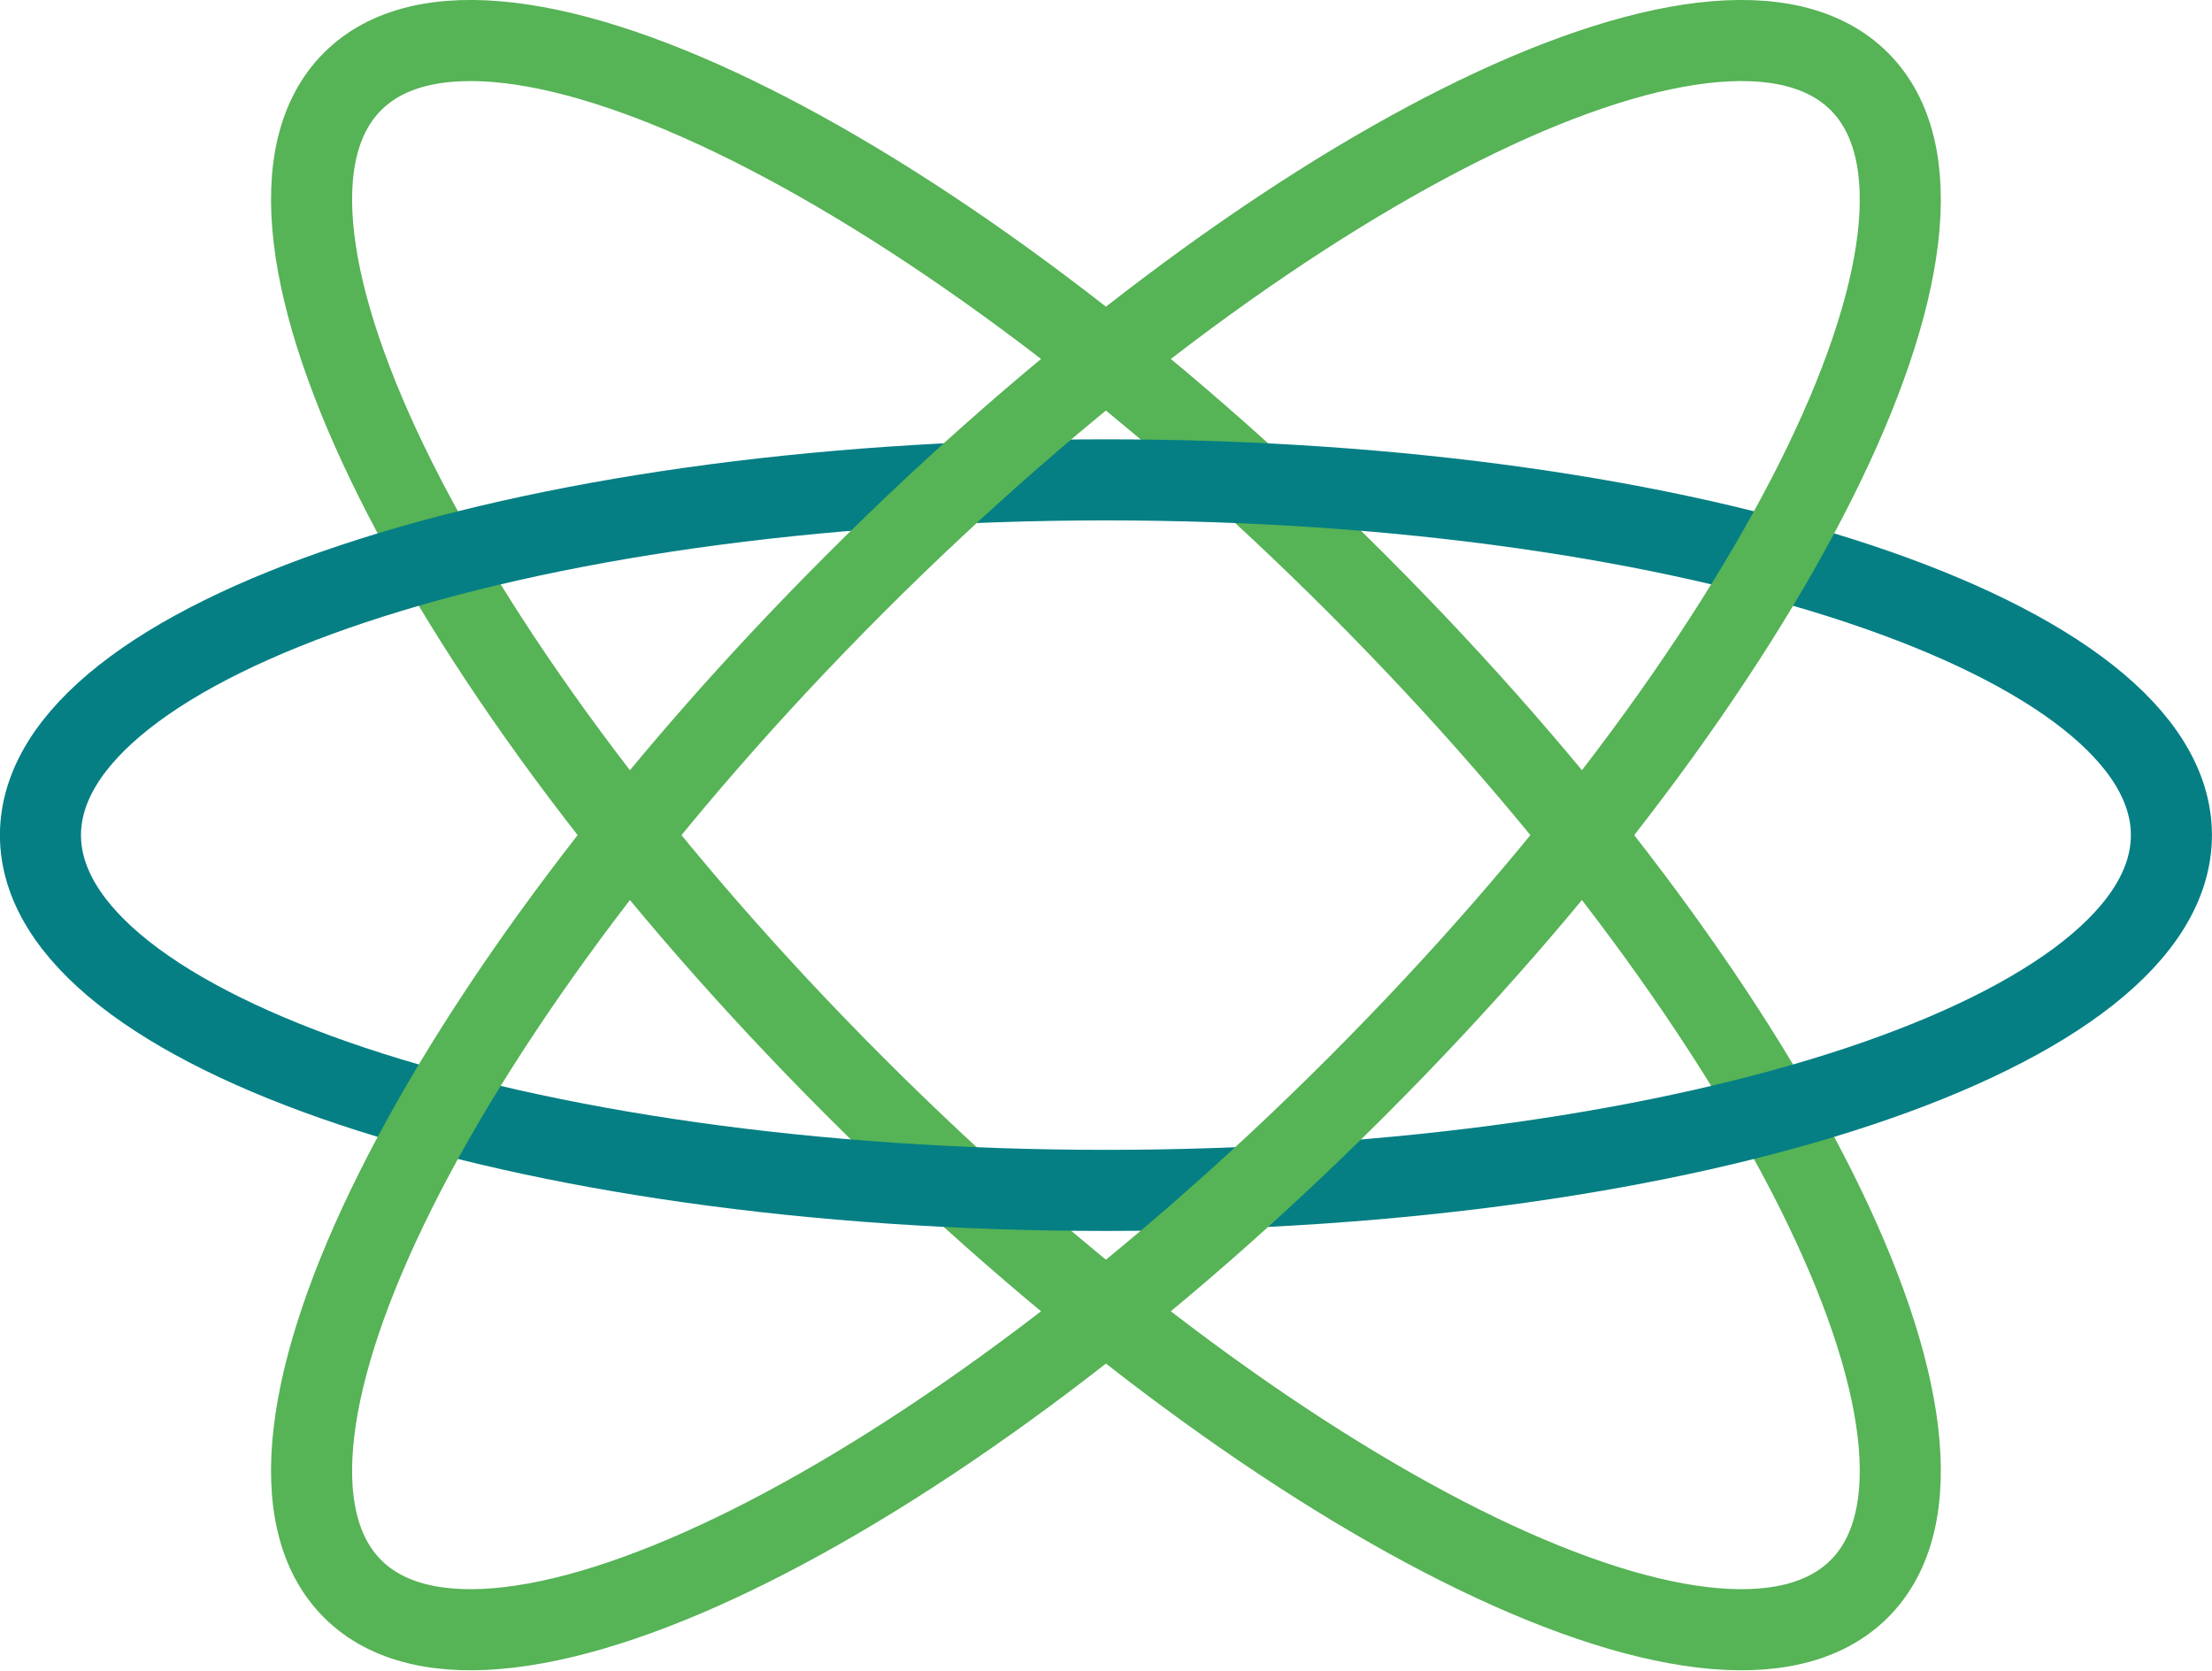
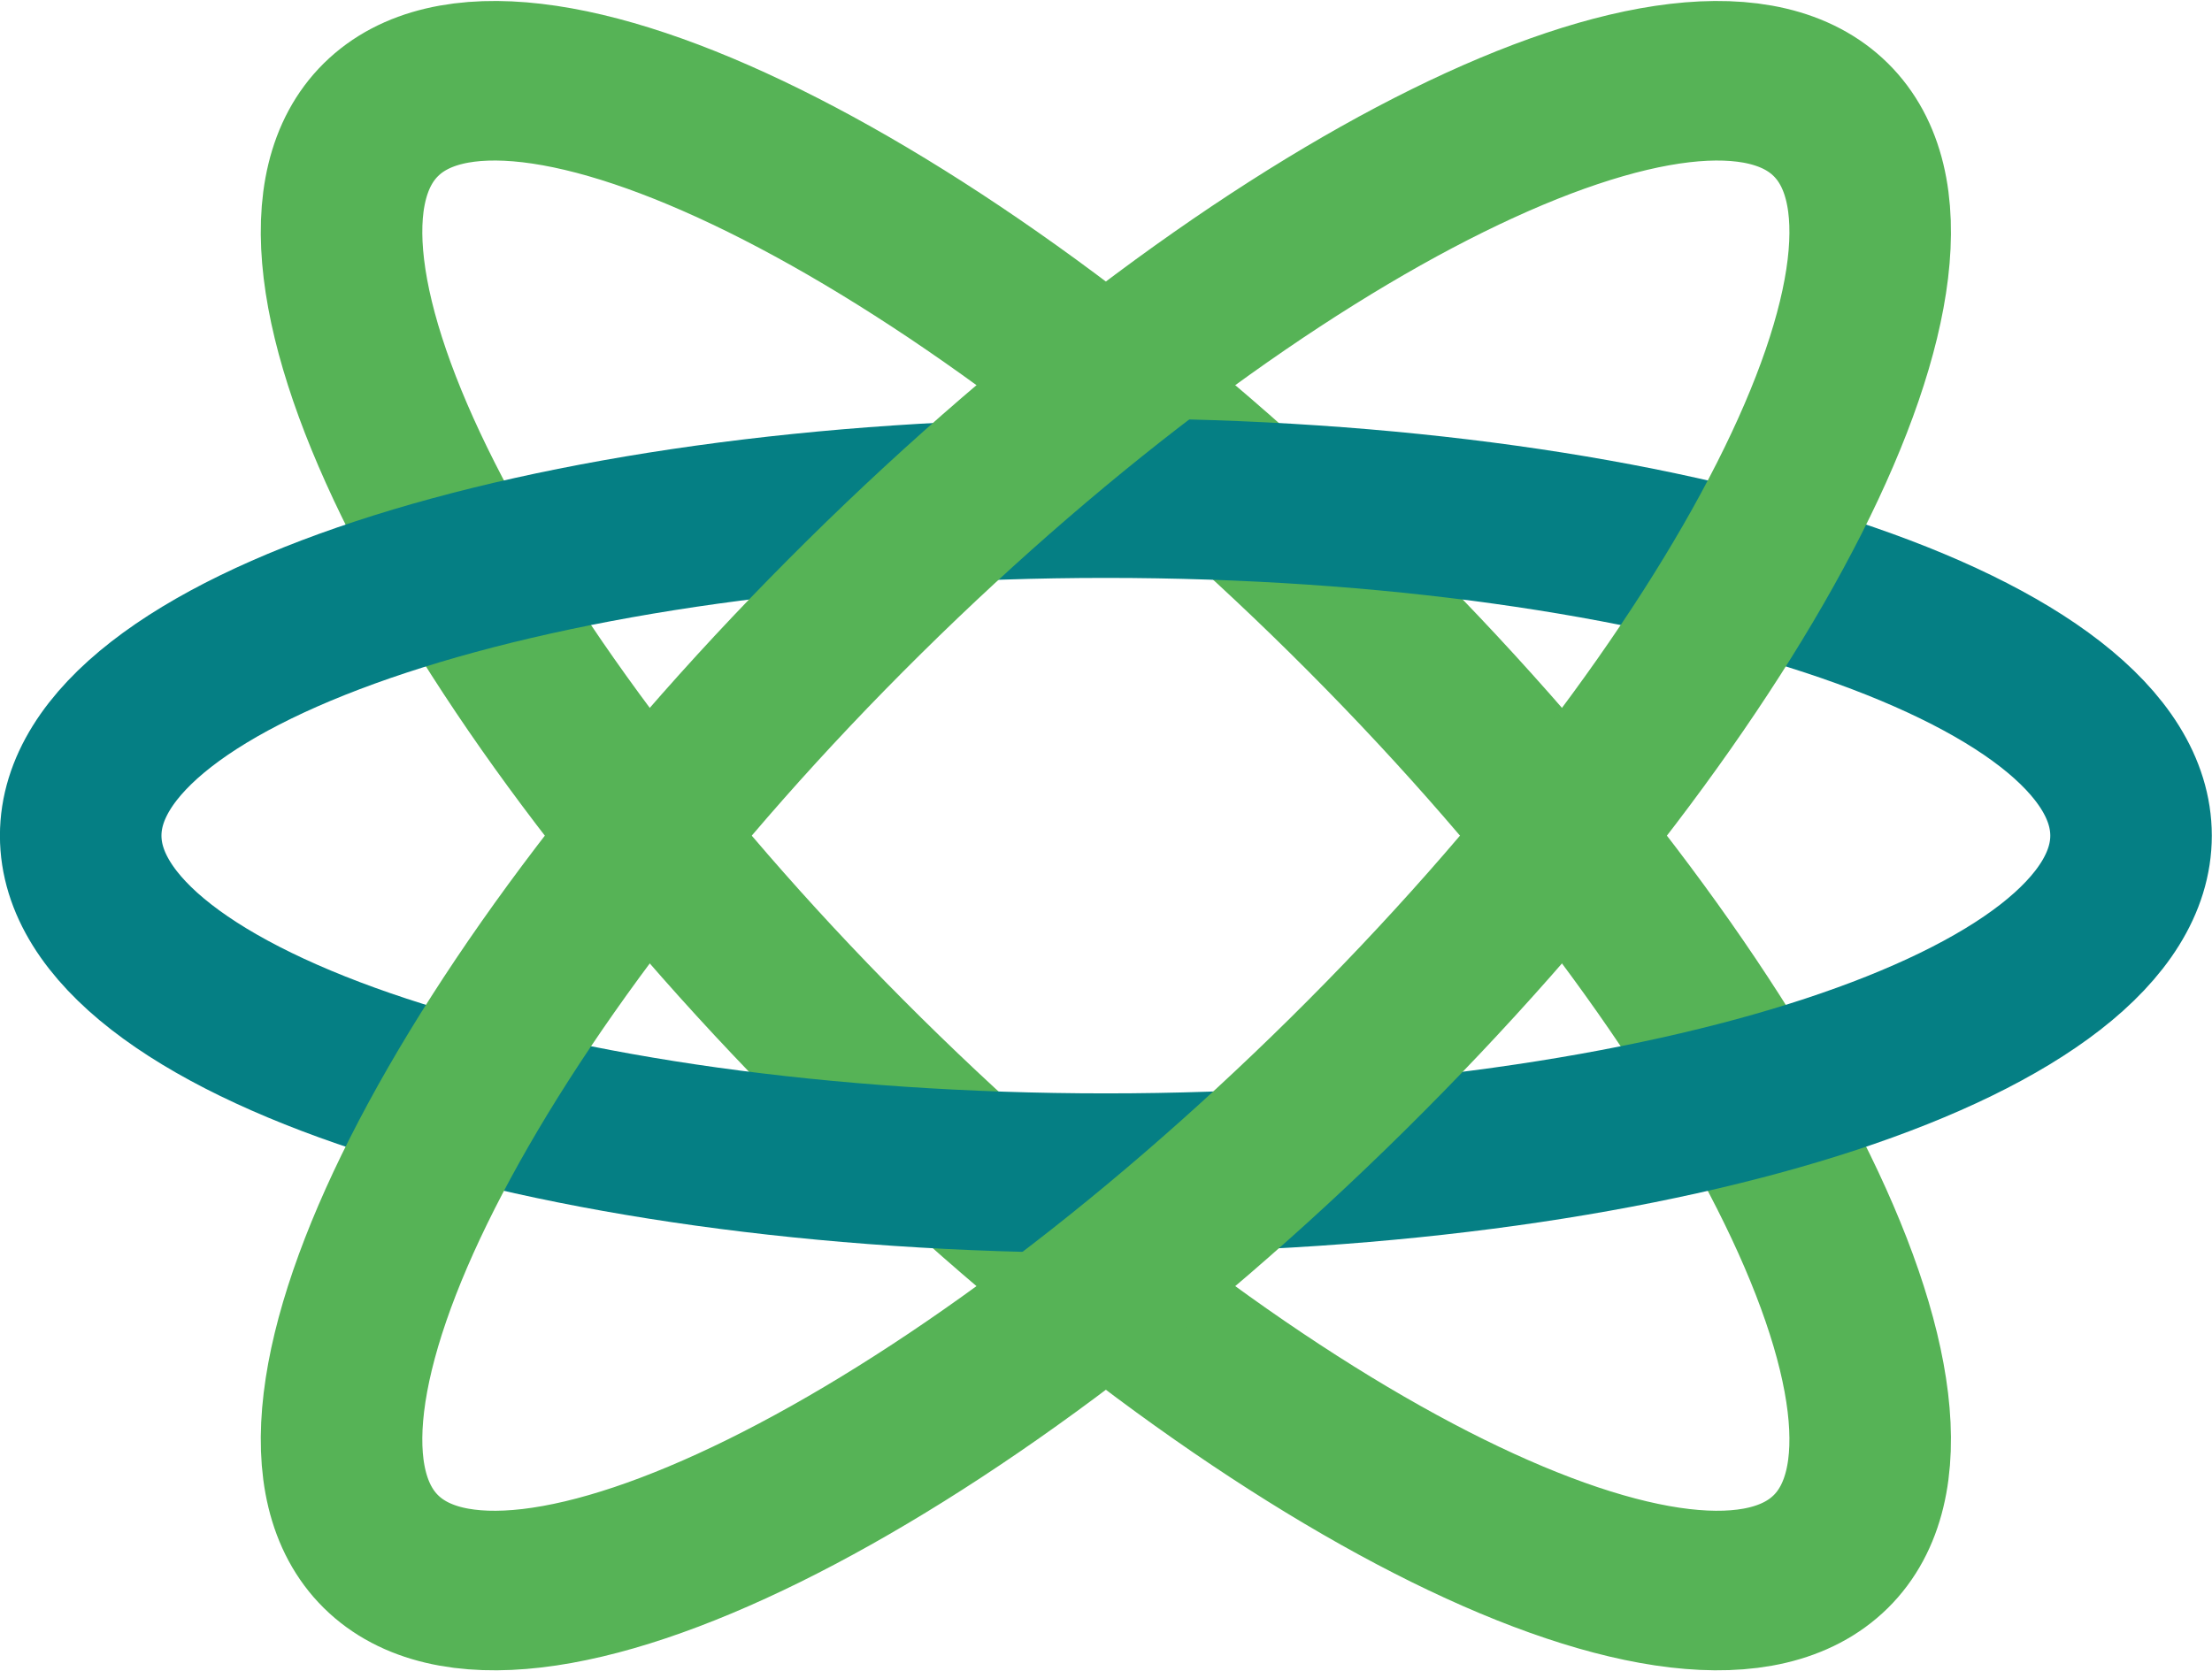
- <svg xmlns="http://www.w3.org/2000/svg" version="1.2" width="66.235" height="50" id="svg2">
+ <svg xmlns="http://www.w3.org/2000/svg" width="66.2" height="50" id="svg2" version="1.1">
  <defs id="defs4" />
-   <g transform="translate(-10.32242,-994.3621)" id="layer1">
-     <g transform="matrix(0.1618317,0,0,0.1618317,-2.568488,969.0655)" id="g3811">
-       <path d="m 481.429,296.648 a 197.143,65.714 0 1 1 -394.286,0 197.143,65.714 0 1 1 394.286,0 z" transform="matrix(0.7071068,0.7071068,-0.7071068,0.7071068,293.0271,-99.9909)" id="path2985-1" style="fill:none;stroke:#56b356;stroke-width:15;stroke-linecap:butt;stroke-linejoin:miter;stroke-miterlimit:4;stroke-opacity:1;stroke-dasharray:none" />
-       <path d="m 481.429,296.648 a 197.143,65.714 0 1 1 -394.286,0 197.143,65.714 0 1 1 394.286,0 z" transform="translate(0,14.1433)" id="path2985" style="fill:none;stroke:#057f84;stroke-width:15;stroke-linecap:butt;stroke-linejoin:miter;stroke-miterlimit:4;stroke-opacity:1;stroke-dasharray:none" />
-       <path d="m 481.429,296.648 a 197.143,65.714 0 1 1 -394.286,0 197.143,65.714 0 1 1 394.286,0 z" transform="matrix(0.7071068,-0.7071068,0.7071068,0.7071068,-126.4964,302.0498)" id="path2985-4" style="fill:none;stroke:#56b356;stroke-width:15;stroke-linecap:butt;stroke-linejoin:miter;stroke-miterlimit:4;stroke-opacity:1;stroke-dasharray:none" />
+   <g id="layer1" transform="translate(-10.34191,-994.3467)">
+     <g id="g3855" transform="matrix(0.961668,0,0,0.9500241,1.665062,50.94354)">
+       <path d="m 481.429,296.648 c 0,36.293 -88.264,65.714 -197.143,65.714 -108.879,0 -197.143,-29.421 -197.143,-65.714 0,-36.293 88.264,-65.714 197.143,-65.714 108.879,0 197.143,29.421 197.143,65.714 z" id="path2985-1" style="fill:none;stroke:#56b356;stroke-width:31.063;stroke-linecap:butt;stroke-linejoin:miter;stroke-miterlimit:4;stroke-opacity:1;stroke-dasharray:none" transform="matrix(0.1144323,0.1144323,-0.1144323,0.1144323,44.85258,952.8838)" />
+       <path transform="matrix(0.1618317,0,0,0.1618317,-2.568488,971.3543)" d="m 481.429,296.648 c 0,36.293 -88.264,65.714 -197.143,65.714 -108.879,0 -197.143,-29.421 -197.143,-65.714 0,-36.293 88.264,-65.714 197.143,-65.714 108.879,0 197.143,29.421 197.143,65.714 z" id="path2985" style="fill:none;stroke:#057f84;stroke-width:31.063;stroke-linecap:butt;stroke-linejoin:miter;stroke-miterlimit:4;stroke-opacity:1;stroke-dasharray:none" />
+       <path d="m 481.429,296.648 c 0,36.293 -88.264,65.714 -197.143,65.714 -108.879,0 -197.143,-29.421 -197.143,-65.714 0,-36.293 88.264,-65.714 197.143,-65.714 108.879,0 197.143,29.421 197.143,65.714 z" id="path2985-4" style="fill:none;stroke:#56b356;stroke-width:31.063;stroke-linecap:butt;stroke-linejoin:miter;stroke-miterlimit:4;stroke-opacity:1;stroke-dasharray:none" transform="matrix(0.1144323,-0.1144323,0.1144323,0.1144323,-23.03961,1017.947)" />
    </g>
-     <flowRoot id="flowRoot3816" xml:space="preserve" style="font-size:40px;font-style:normal;font-weight:normal;line-height:125%;letter-spacing:0px;word-spacing:0px;fill:#000000;fill-opacity:1;stroke:none;font-family:Sans">
+     <flowRoot xml:space="preserve" id="flowRoot3816" style="font-size:40px;font-style:normal;font-weight:normal;line-height:125%;letter-spacing:0px;word-spacing:0px;fill:#000000;fill-opacity:1;stroke:none;font-family:Sans">
      <flowRegion id="flowRegion3818">
-         <rect width="770" height="302.857" x="21.429" y="156.648" id="rect3820" />
+         <rect id="rect3820" width="770" height="302.857" x="21.429" y="156.648" />
      </flowRegion>
      <flowPara id="flowPara3822" />
    </flowRoot>
  </g>
</svg>
